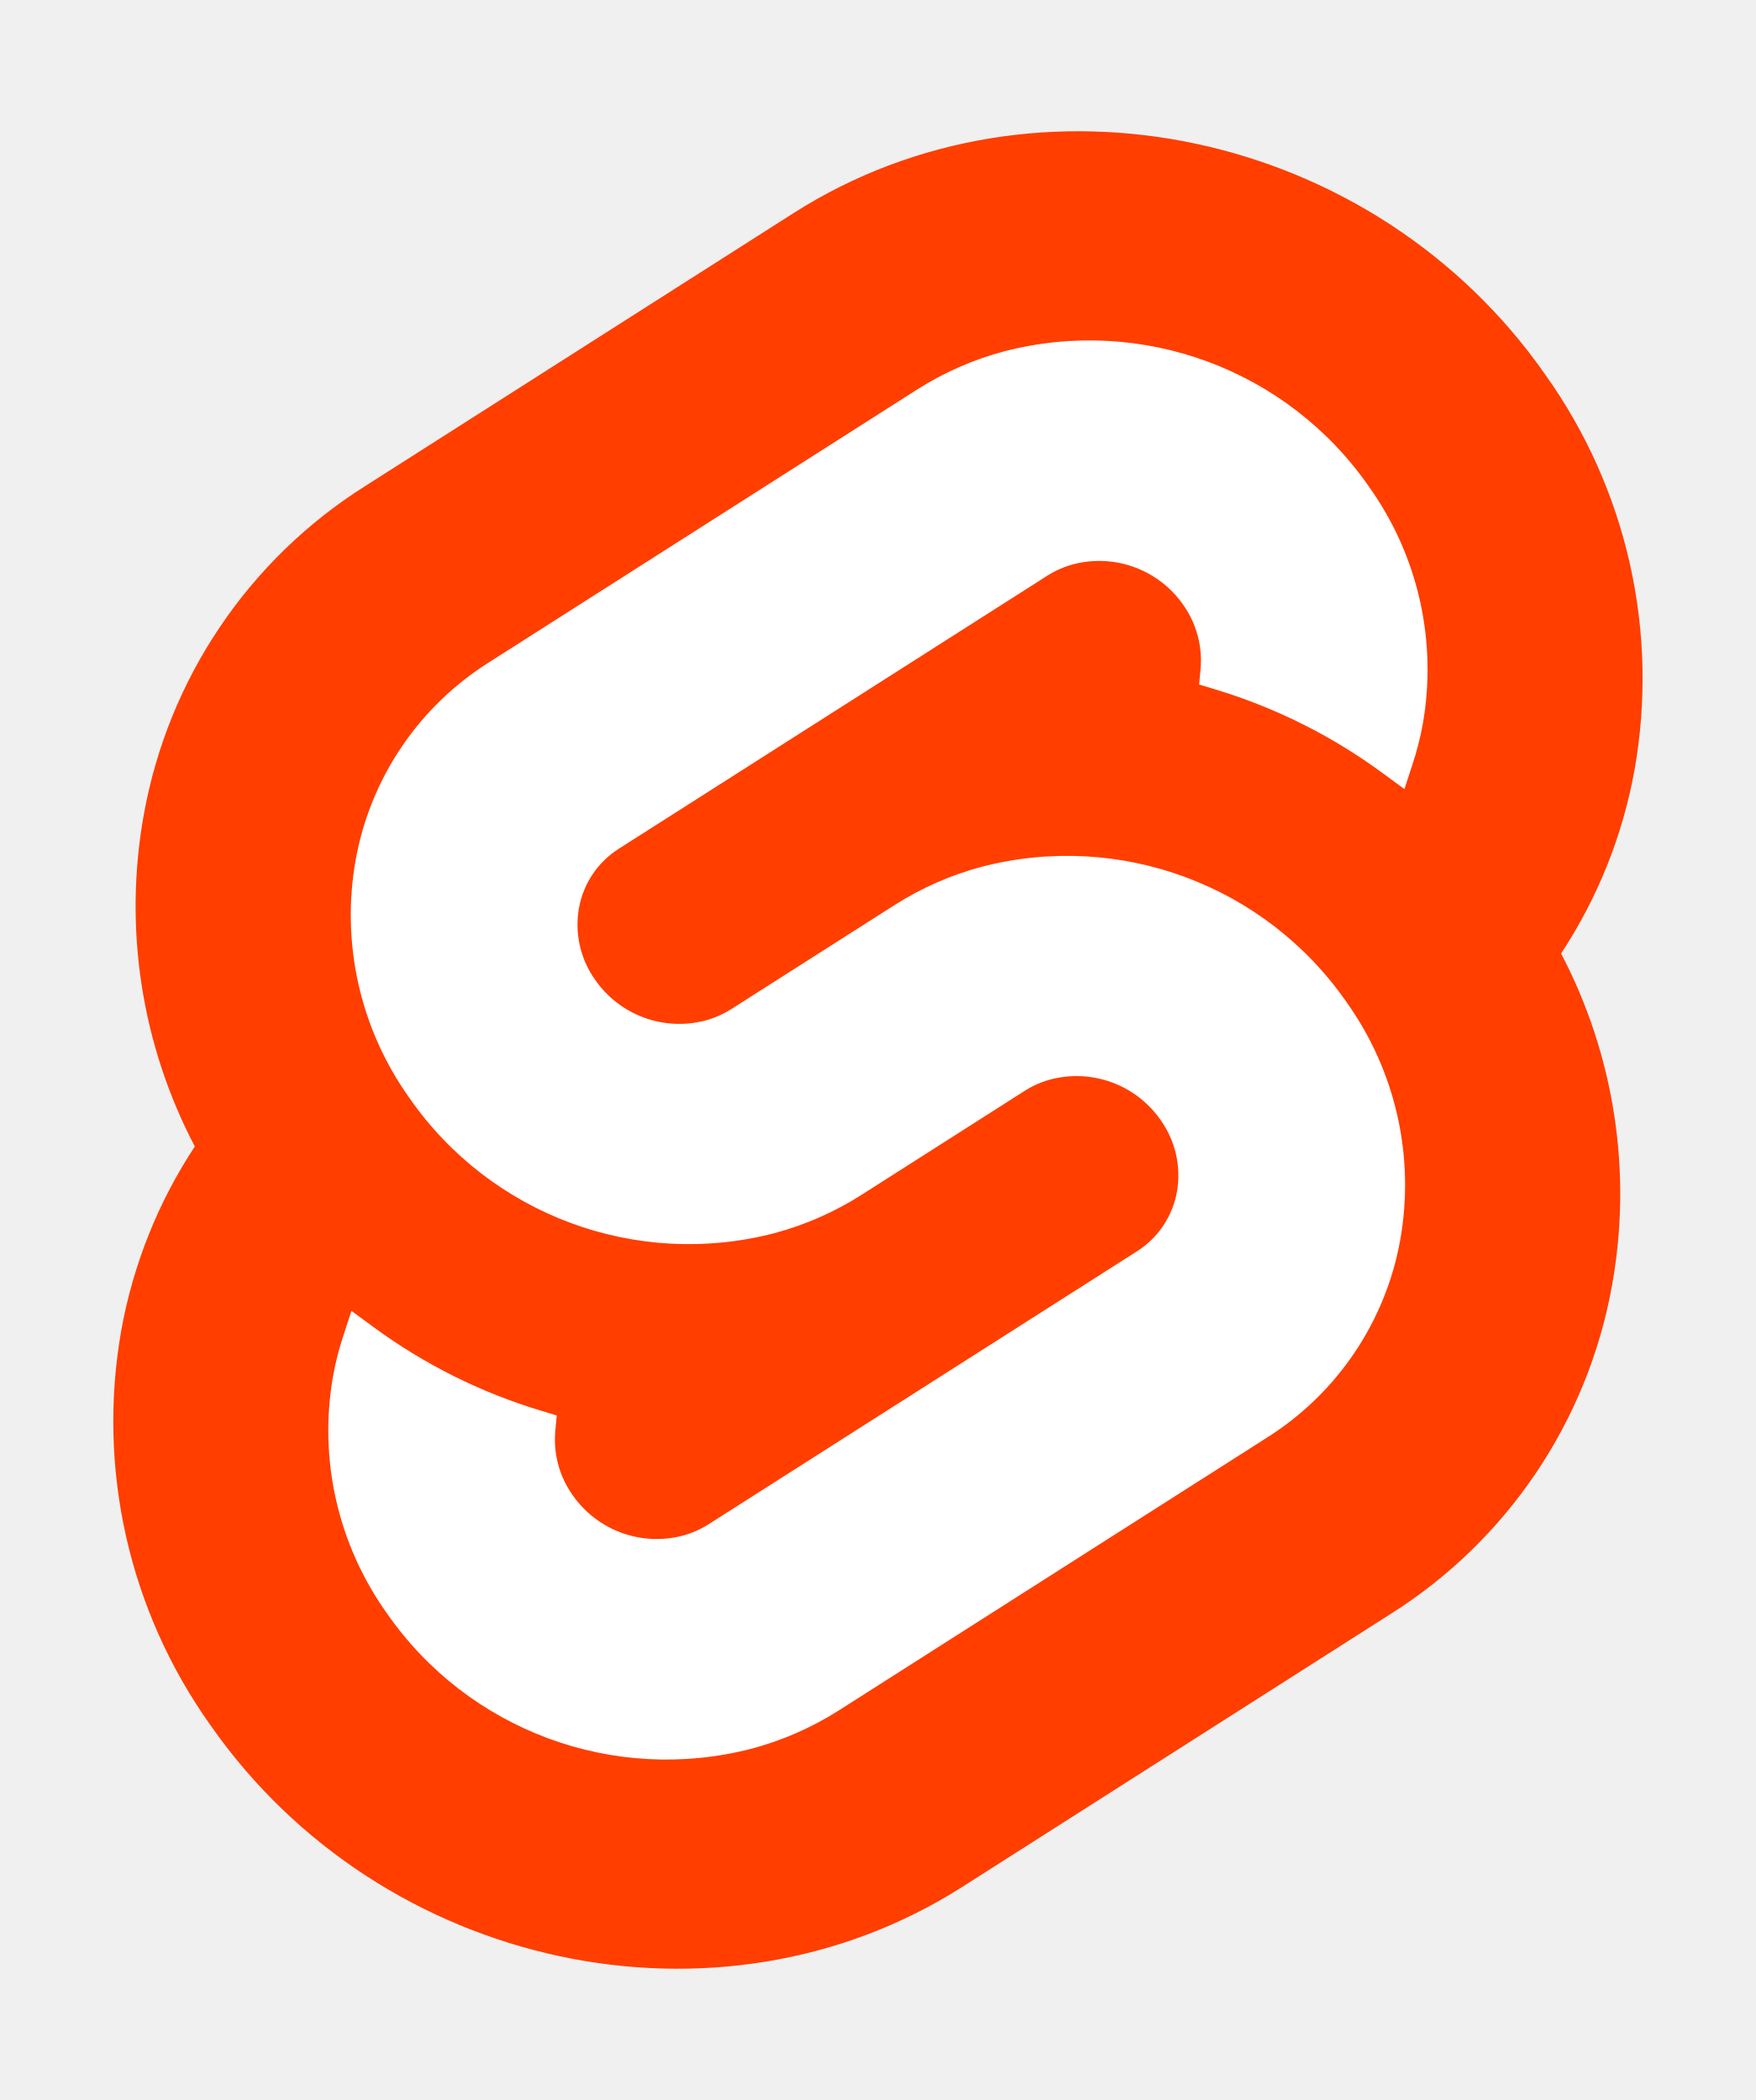
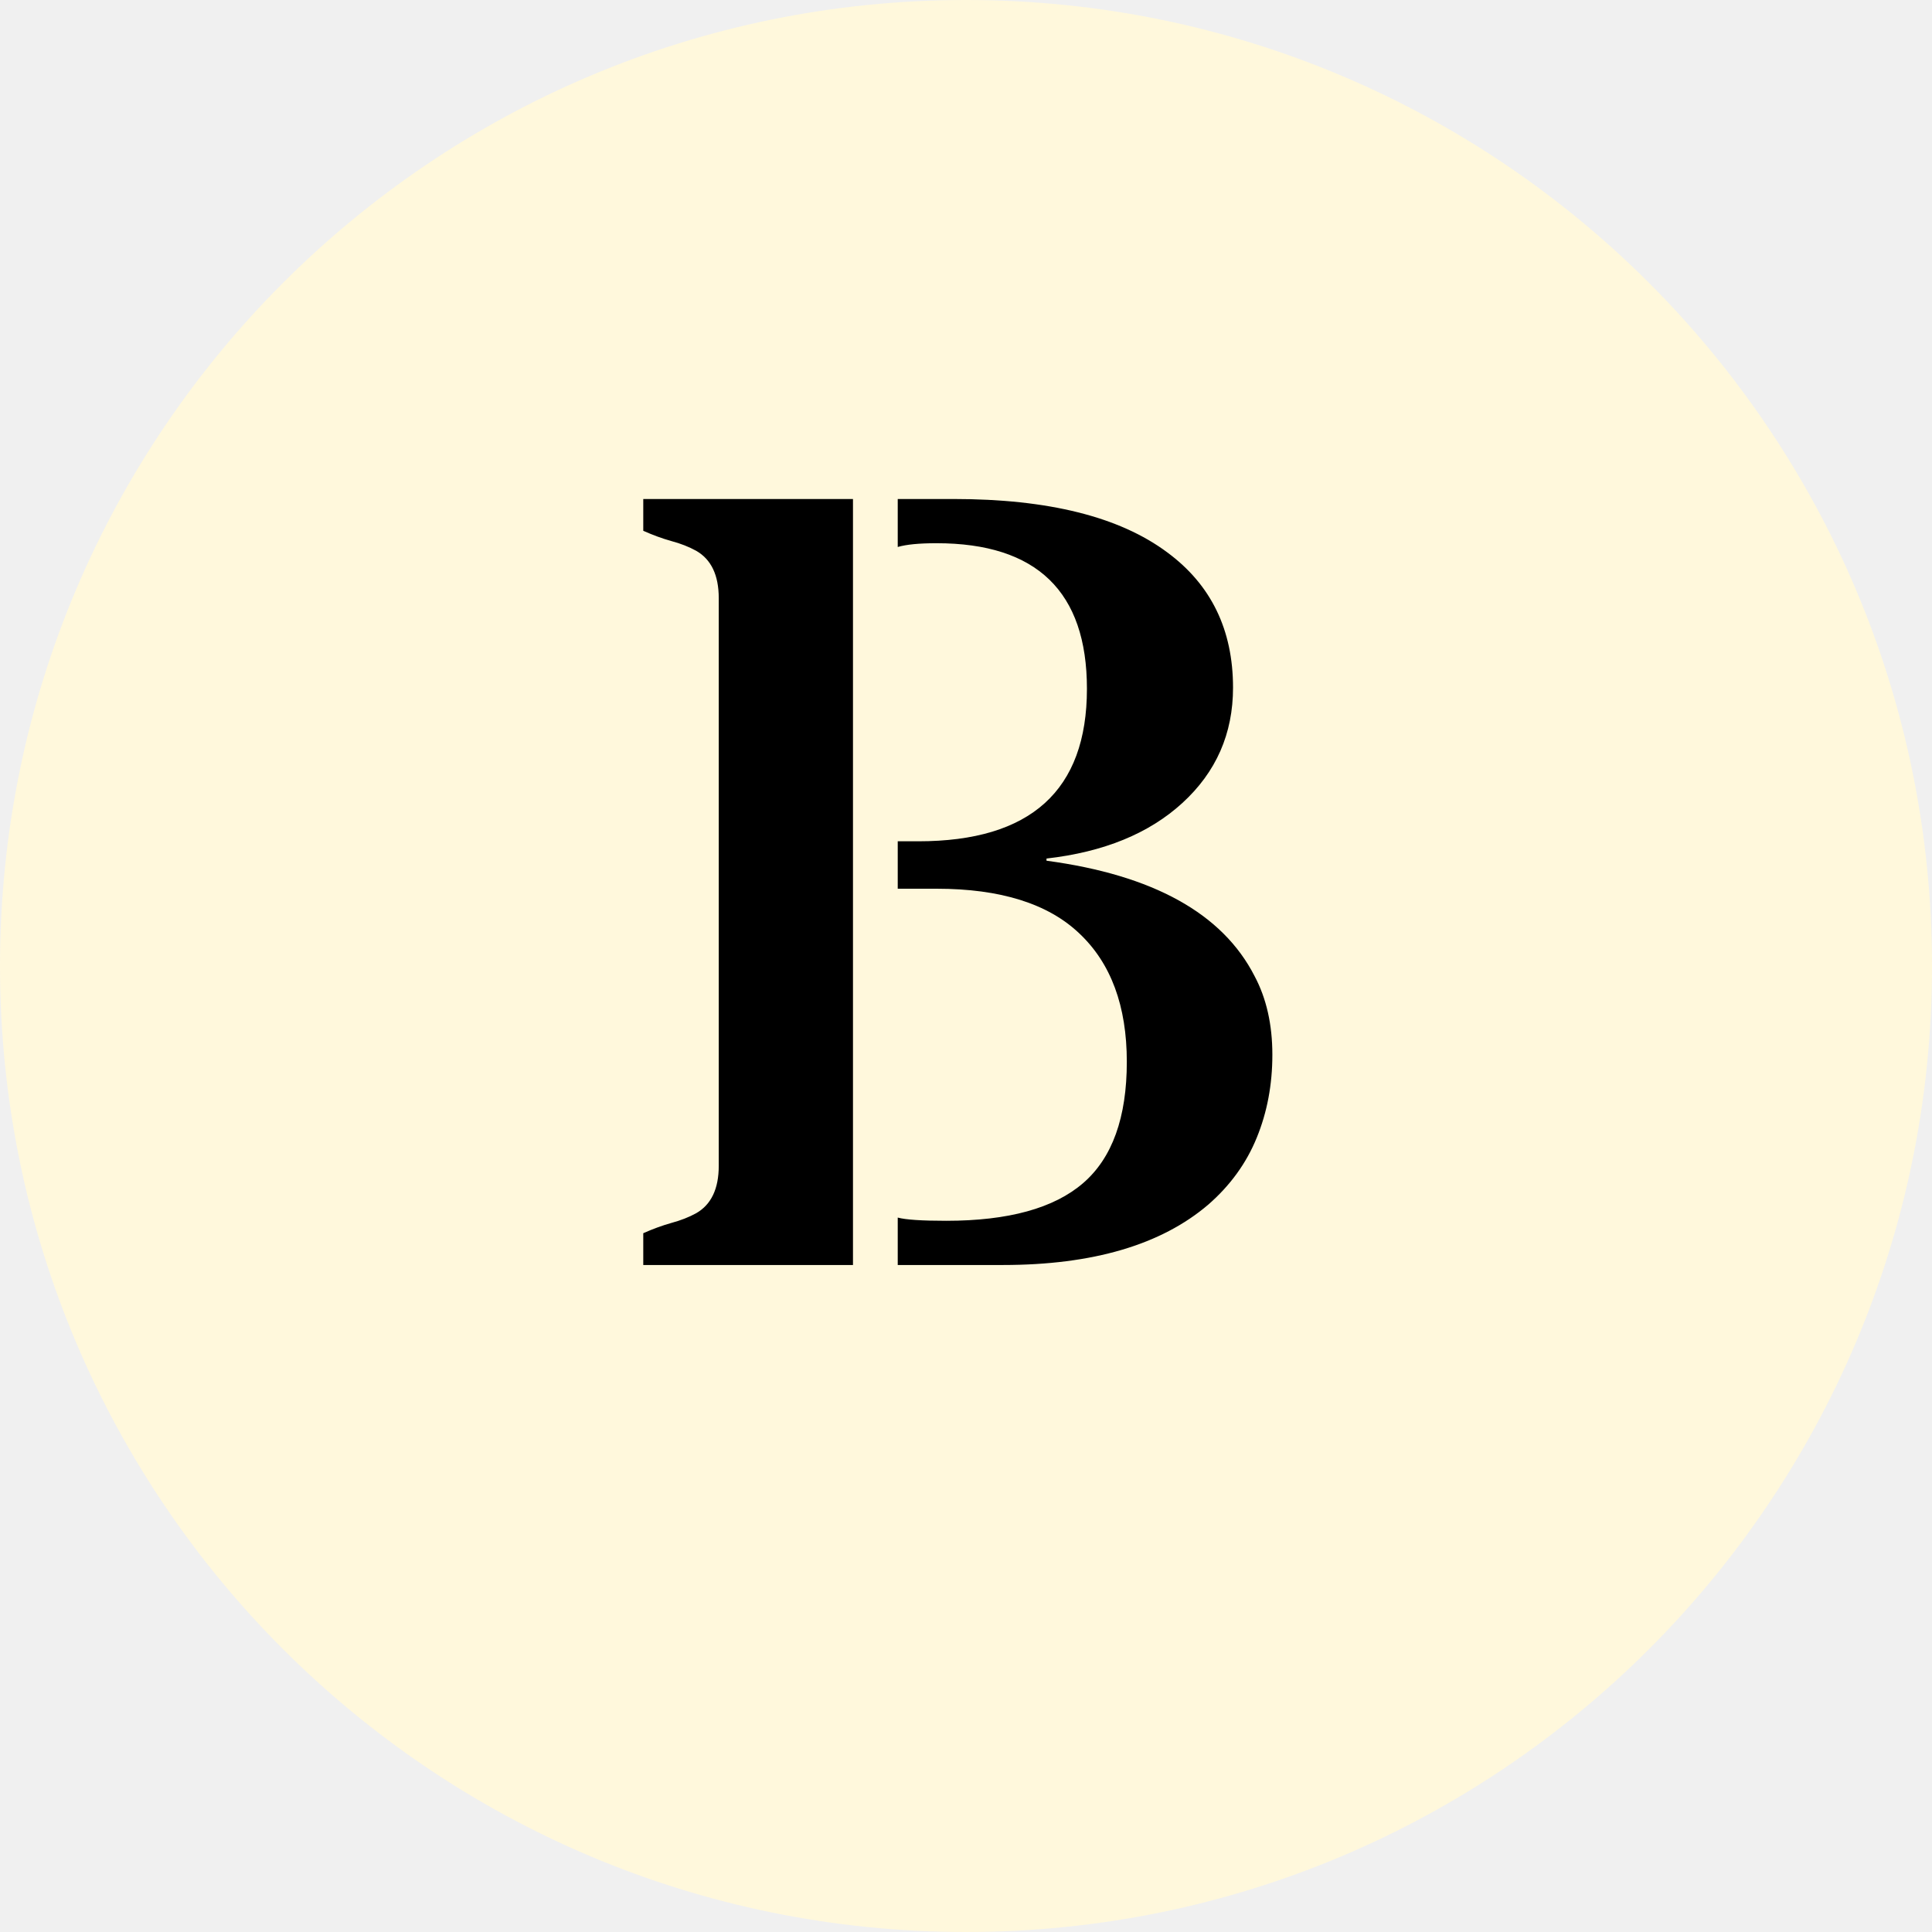
- <svg xmlns="http://www.w3.org/2000/svg" width="107" height="128" viewBox="0 0 107 128">
-   <path d="M94.157 22.819c-10.4-14.885-30.94-19.297-45.792-9.835L22.282 29.608A29.92 29.92 0 0 0 8.764 49.65a31.5 31.5 0 0 0 3.108 20.231 30 30 0 0 0-4.477 11.183 31.9 31.9 0 0 0 5.448 24.116c10.402 14.887 30.942 19.297 45.791 9.835l26.083-16.624A29.92 29.92 0 0 0 98.235 78.35a31.53 31.53 0 0 0-3.105-20.232 30 30 0 0 0 4.474-11.182 31.88 31.88 0 0 0-5.447-24.116" style="fill:#ff3e00" />
-   <path d="M45.817 106.582a20.72 20.72 0 0 1-22.237-8.243 19.17 19.17 0 0 1-3.277-14.503 18 18 0 0 1 .624-2.435l.49-1.498 1.337.981a33.6 33.6 0 0 0 10.203 5.098l.97.294-.09.968a5.85 5.85 0 0 0 1.052 3.878 6.24 6.24 0 0 0 6.695 2.485 5.8 5.8 0 0 0 1.603-.704L69.27 76.28a5.43 5.43 0 0 0 2.45-3.631 5.8 5.8 0 0 0-.987-4.371 6.24 6.24 0 0 0-6.698-2.487 5.7 5.7 0 0 0-1.6.704l-9.953 6.345a19 19 0 0 1-5.296 2.326 20.72 20.72 0 0 1-22.237-8.243 19.17 19.17 0 0 1-3.277-14.502 17.99 17.99 0 0 1 8.13-12.052l26.081-16.623a19 19 0 0 1 5.3-2.329 20.72 20.72 0 0 1 22.237 8.243 19.17 19.17 0 0 1 3.277 14.503 18 18 0 0 1-.624 2.435l-.49 1.498-1.337-.98a33.6 33.6 0 0 0-10.203-5.1l-.97-.294.09-.968a5.86 5.86 0 0 0-1.052-3.878 6.24 6.24 0 0 0-6.696-2.485 5.8 5.8 0 0 0-1.602.704L37.73 51.72a5.42 5.42 0 0 0-2.449 3.63 5.79 5.79 0 0 0 .986 4.372 6.24 6.24 0 0 0 6.698 2.486 5.8 5.8 0 0 0 1.602-.704l9.952-6.342a19 19 0 0 1 5.295-2.328 20.72 20.72 0 0 1 22.237 8.242 19.17 19.17 0 0 1 3.277 14.503 18 18 0 0 1-8.13 12.053l-26.081 16.622a19 19 0 0 1-5.3 2.328" style="fill:#fff" />
+ <svg xmlns="http://www.w3.org/2000/svg" width="42" height="42" viewBox="0 0 42 42" fill="none">
+   <circle cx="21" cy="21" r="21" fill="#FFF8DC" />
+   <path d="M20.359 11.809C19.984 11.809 19.703 11.836 19.516 11.891V10.848H20.734C22.789 10.848 24.336 11.234 25.375 12.008C26.328 12.711 26.805 13.691 26.805 14.949C26.805 15.949 26.438 16.785 25.703 17.457C24.977 18.121 23.992 18.523 22.75 18.664V18.711C25.07 19.023 26.578 19.859 27.273 21.219C27.531 21.703 27.66 22.273 27.66 22.93C27.66 23.578 27.547 24.18 27.32 24.734C27.094 25.289 26.742 25.773 26.266 26.188C25.242 27.062 23.754 27.5 21.801 27.5H19.516V26.469C19.688 26.516 20.039 26.539 20.57 26.539C21.922 26.539 22.914 26.266 23.547 25.719C24.18 25.172 24.496 24.293 24.496 23.082C24.496 21.871 24.152 20.941 23.465 20.293C22.785 19.645 21.75 19.32 20.359 19.32H19.516V18.289H19.961C22.406 18.289 23.629 17.184 23.629 14.973C23.629 12.863 22.539 11.809 20.359 11.809ZM18.543 27.5H13.984V26.809C14.195 26.715 14.398 26.641 14.594 26.586C14.797 26.531 14.977 26.461 15.133 26.375C15.461 26.188 15.625 25.844 15.625 25.344V13.004C15.625 12.504 15.461 12.16 15.133 11.973C14.977 11.887 14.797 11.816 14.594 11.762C14.398 11.707 14.195 11.633 13.984 11.539V10.848H18.543V27.5Z" fill="black" />
</svg>
